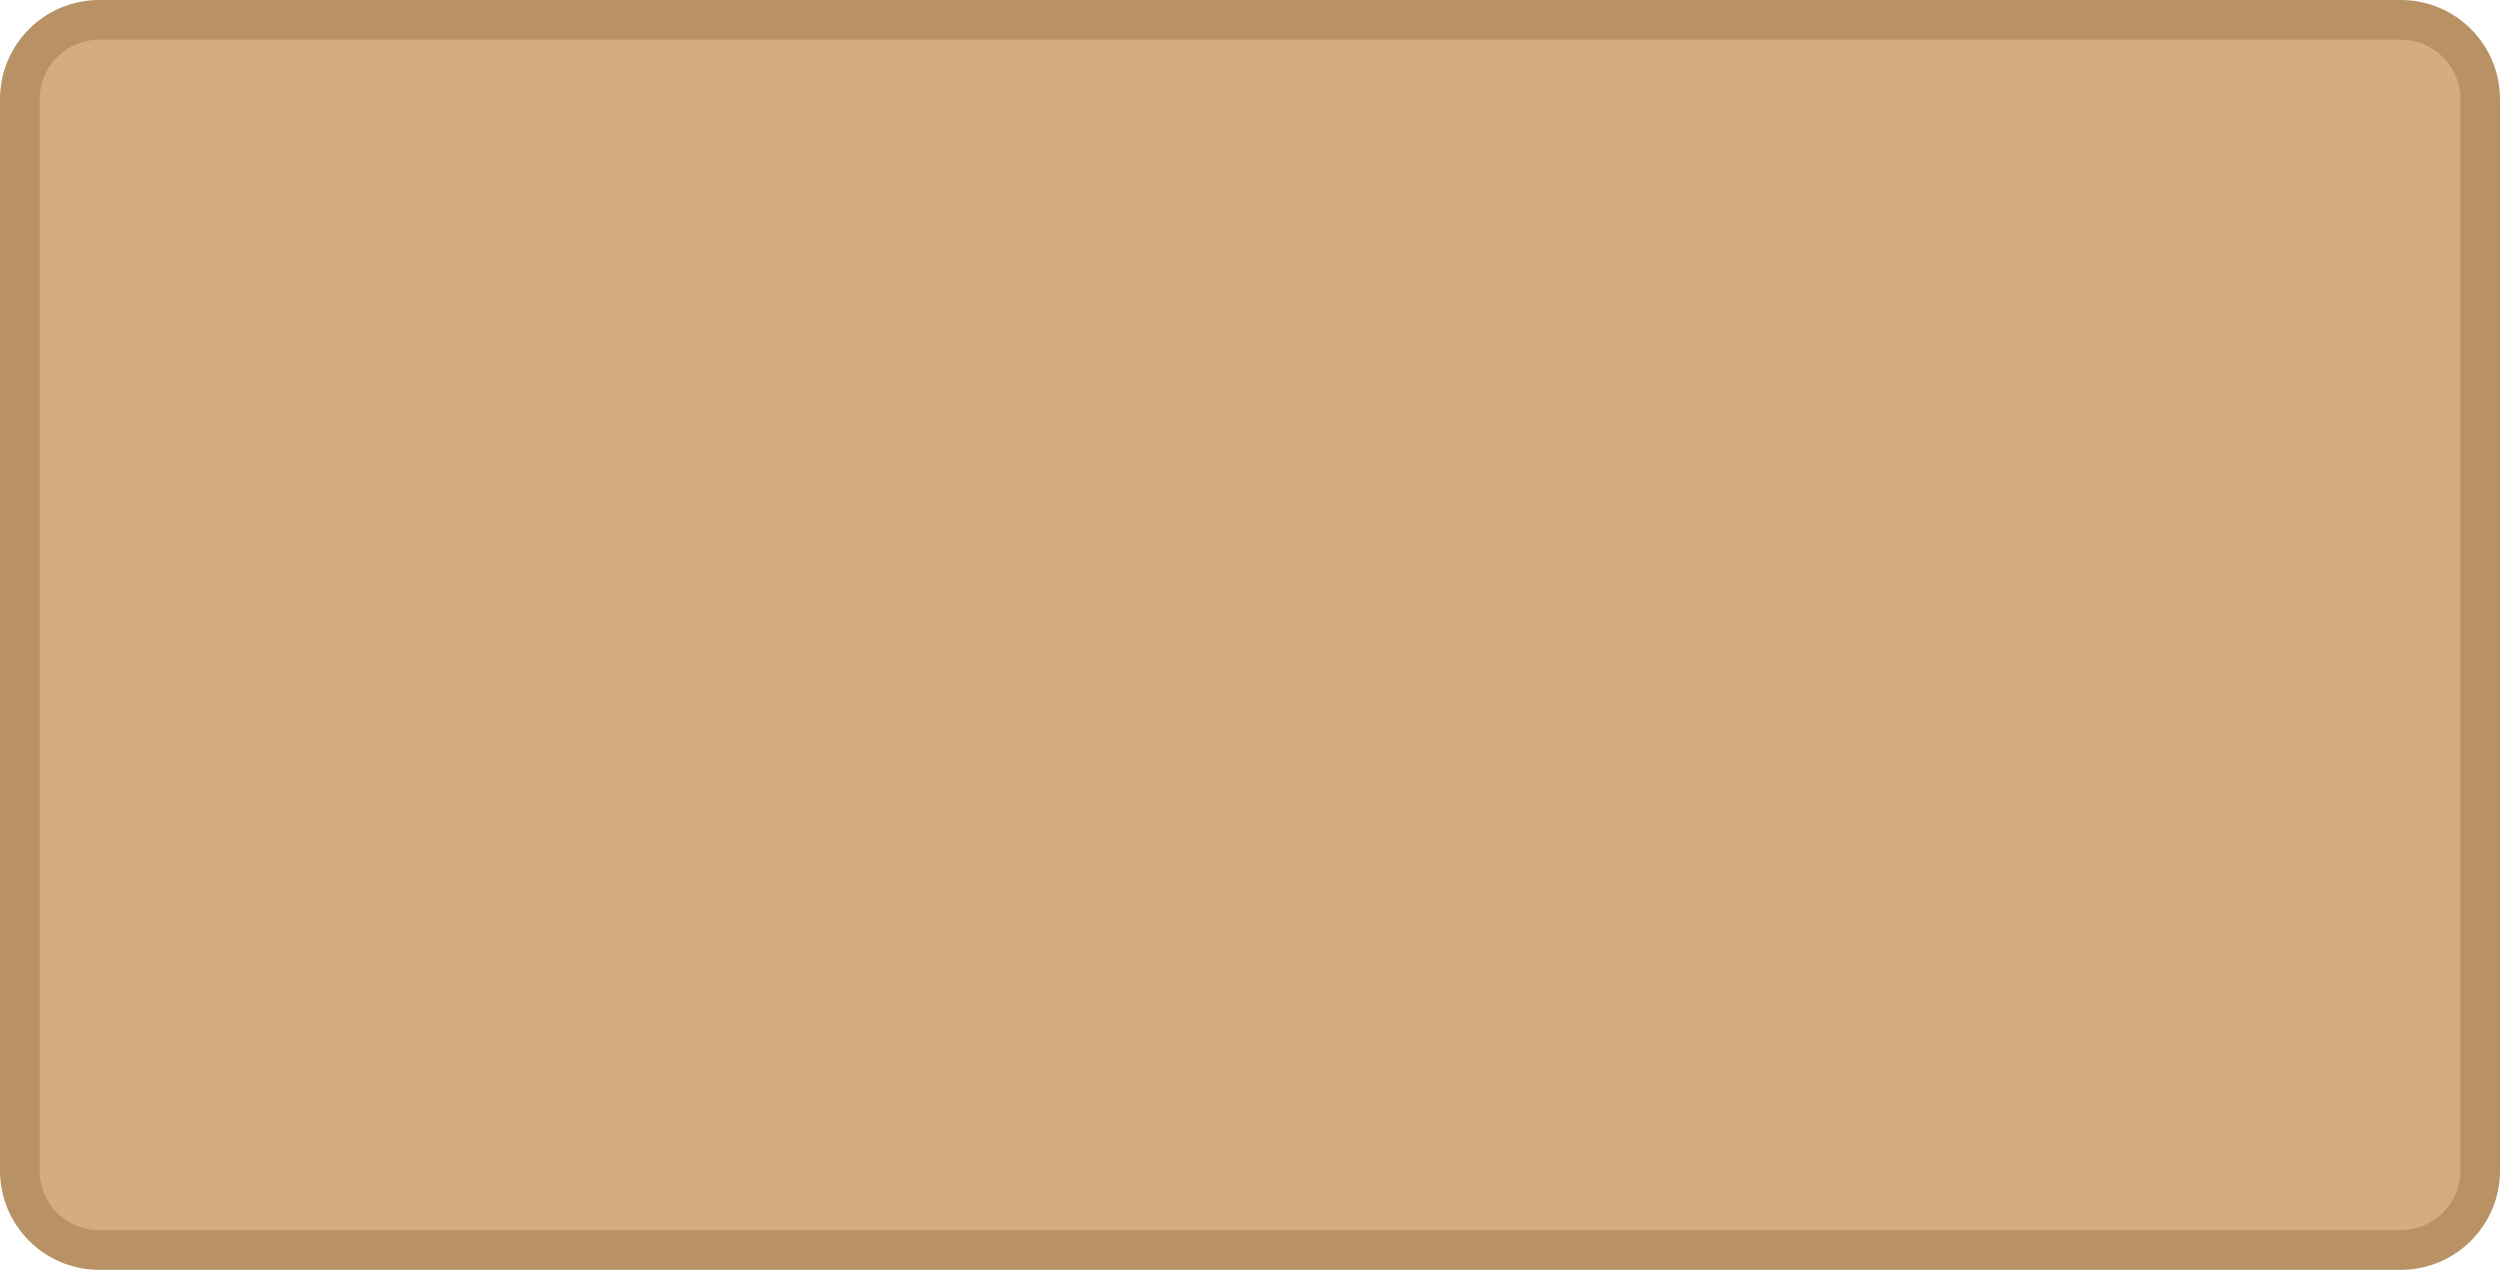
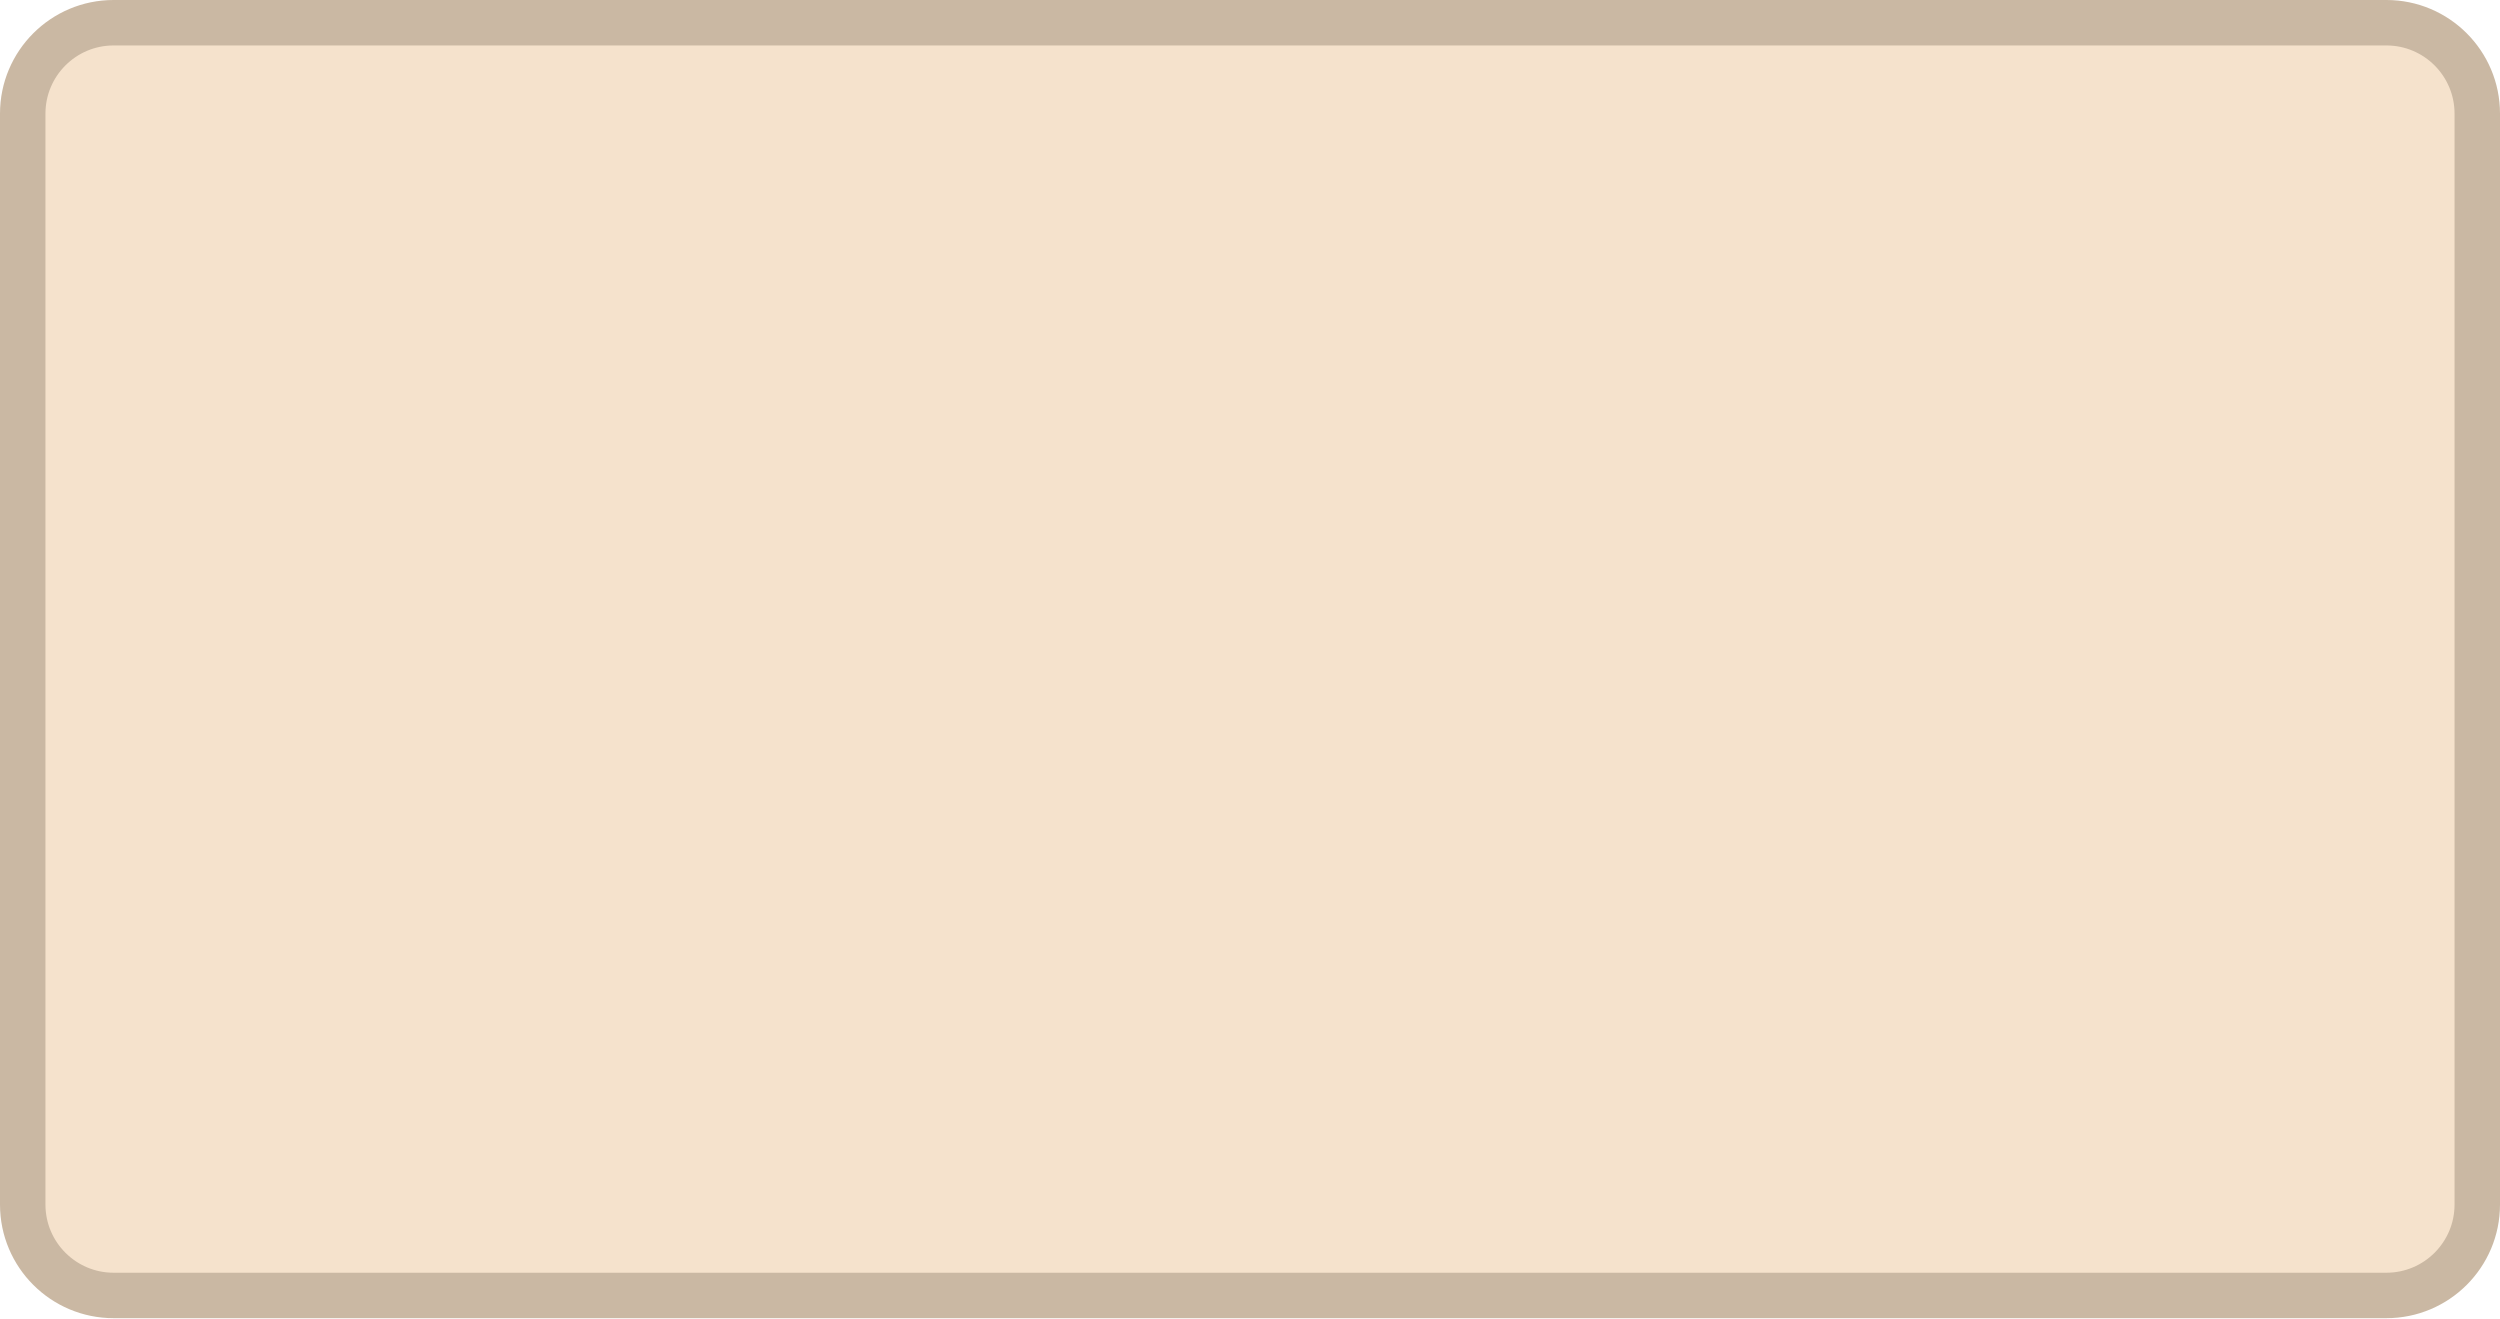
- <svg xmlns="http://www.w3.org/2000/svg" width="100%" height="100%" viewBox="0 0 63 32">
-   <rect x="0.5" y="0.5" width="62" height="31" rx="2" ry="2" id="shield" style="fill:#d5ac7d;stroke:#b89264;stroke-width:1;" />
+ <svg xmlns="http://www.w3.org/2000/svg" width="100%" height="100%" viewBox="0 0 55 29">
+   <rect x="0.5" y="0.5" width="54" height="28" rx="2" ry="2" id="shield" style="fill:#f5e2cc;stroke:#cab8a3;stroke-width:1;" />
</svg>
